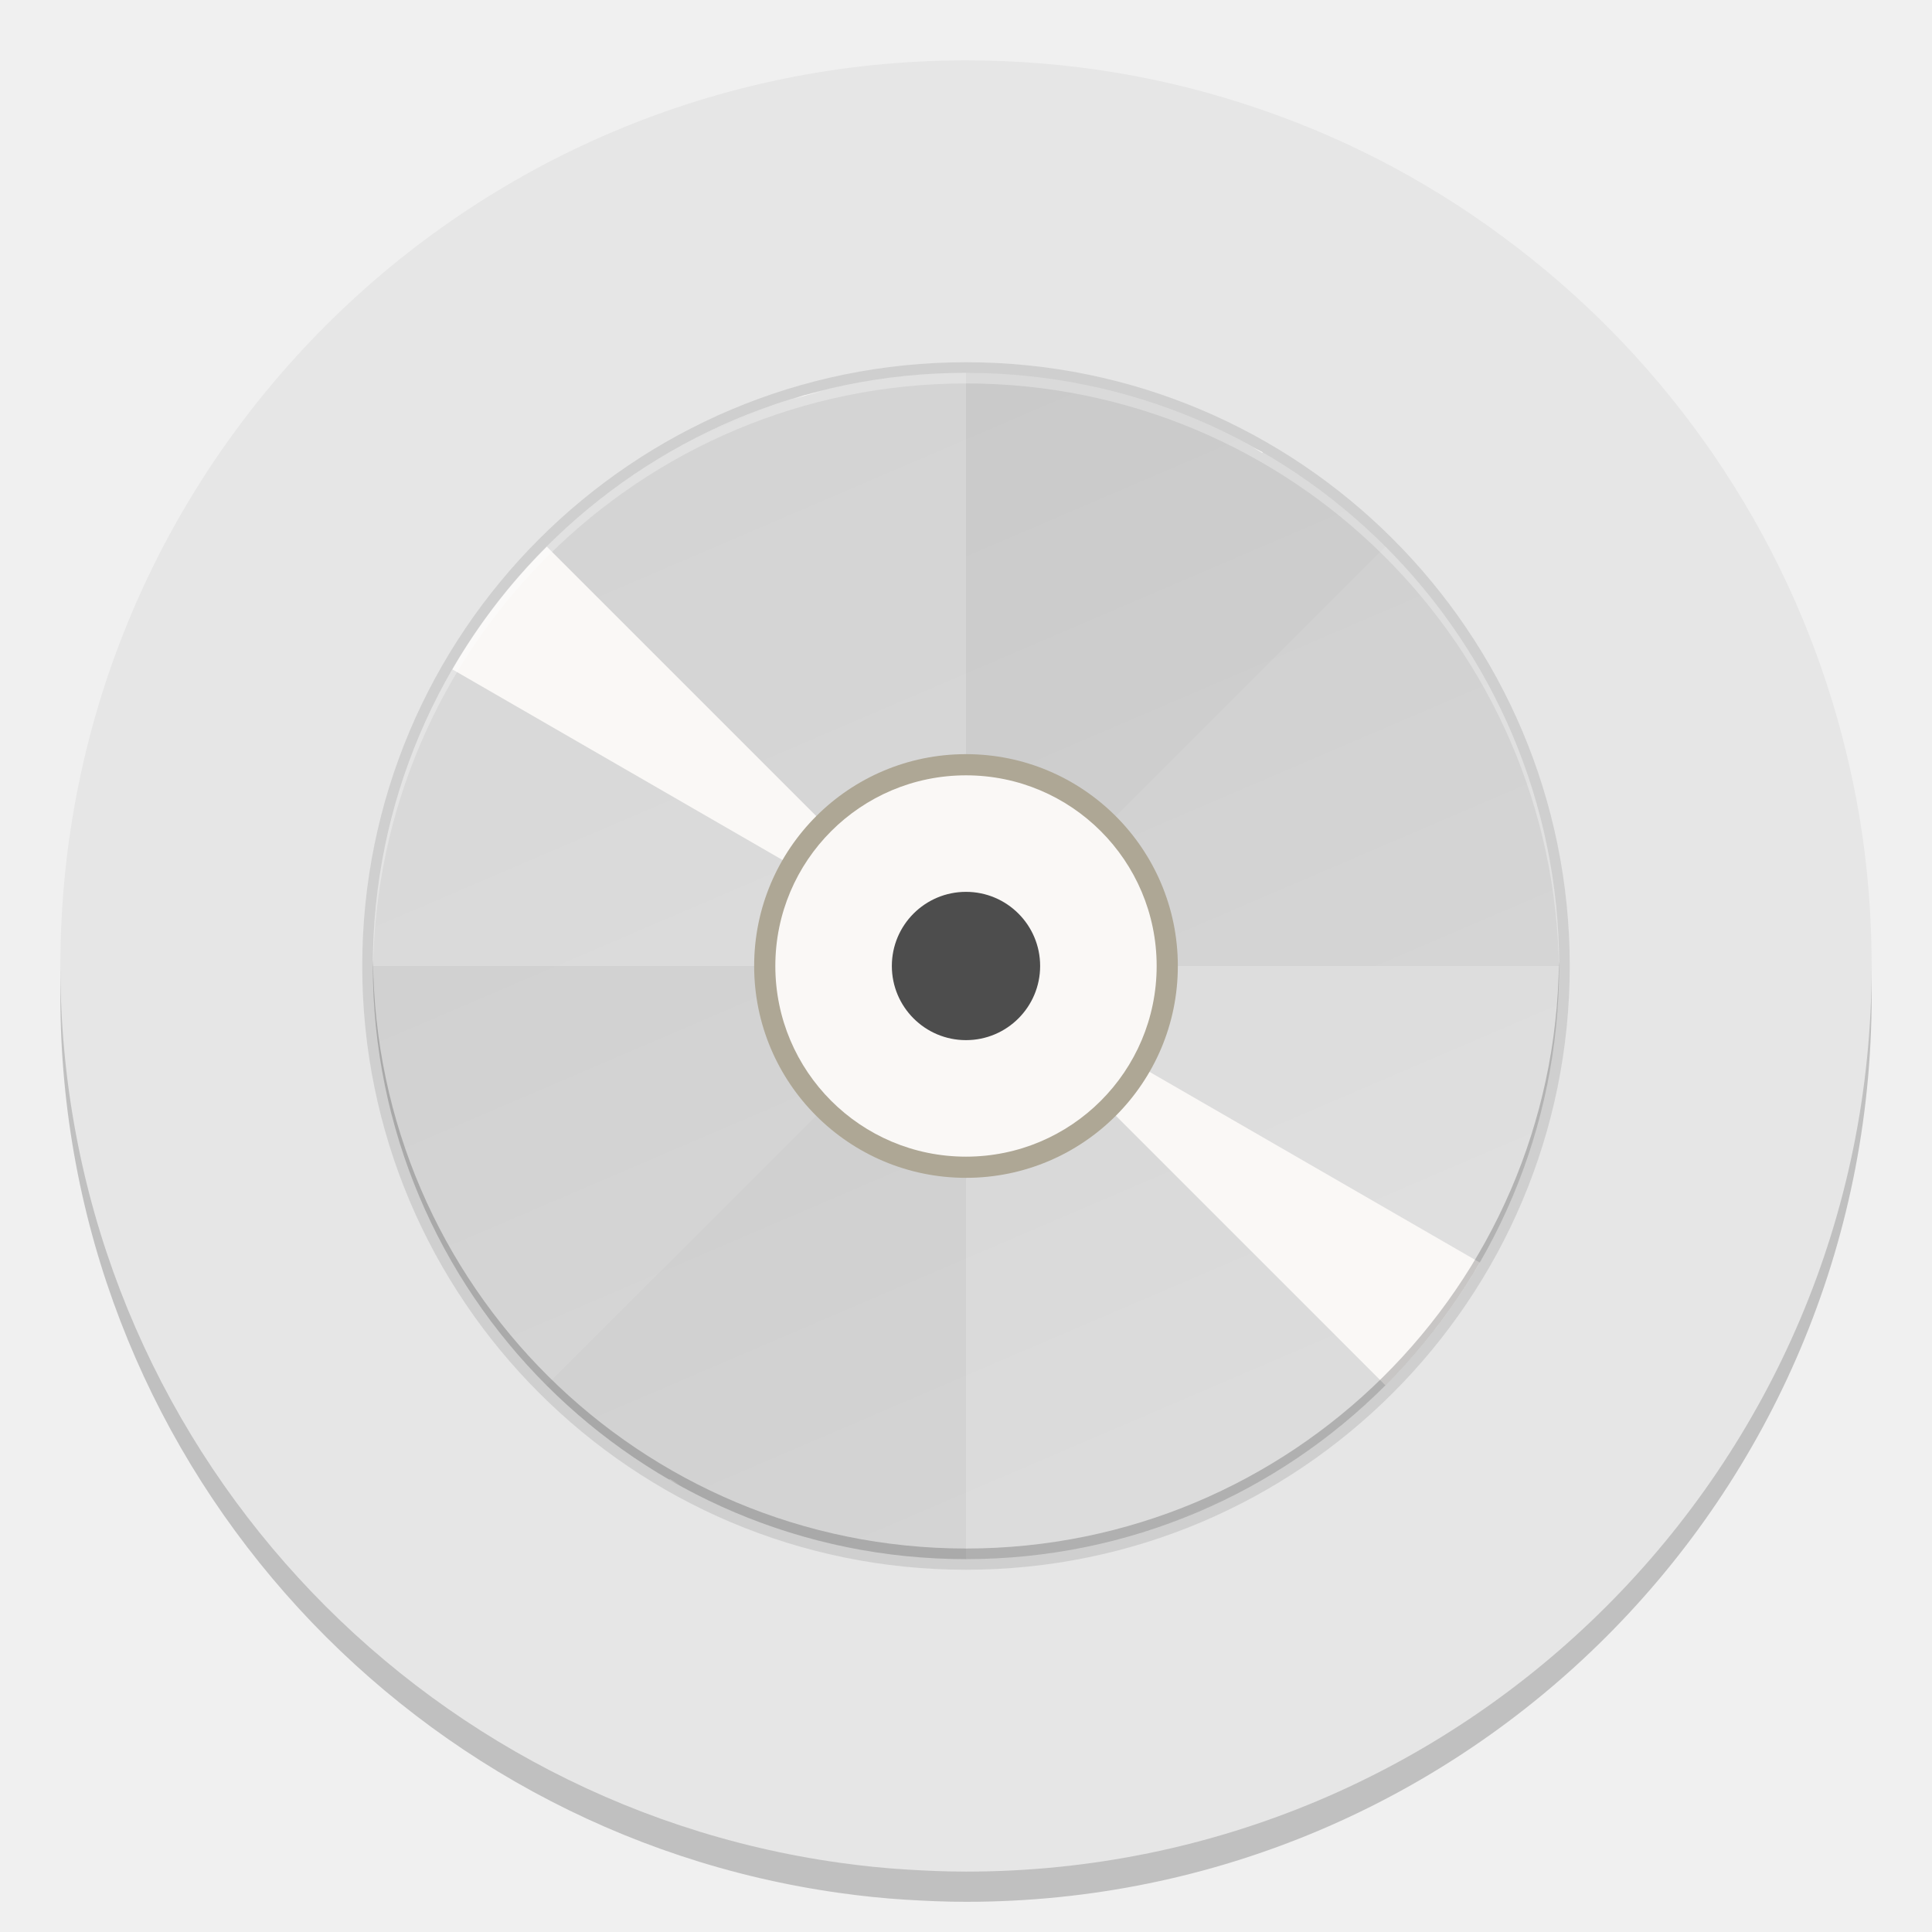
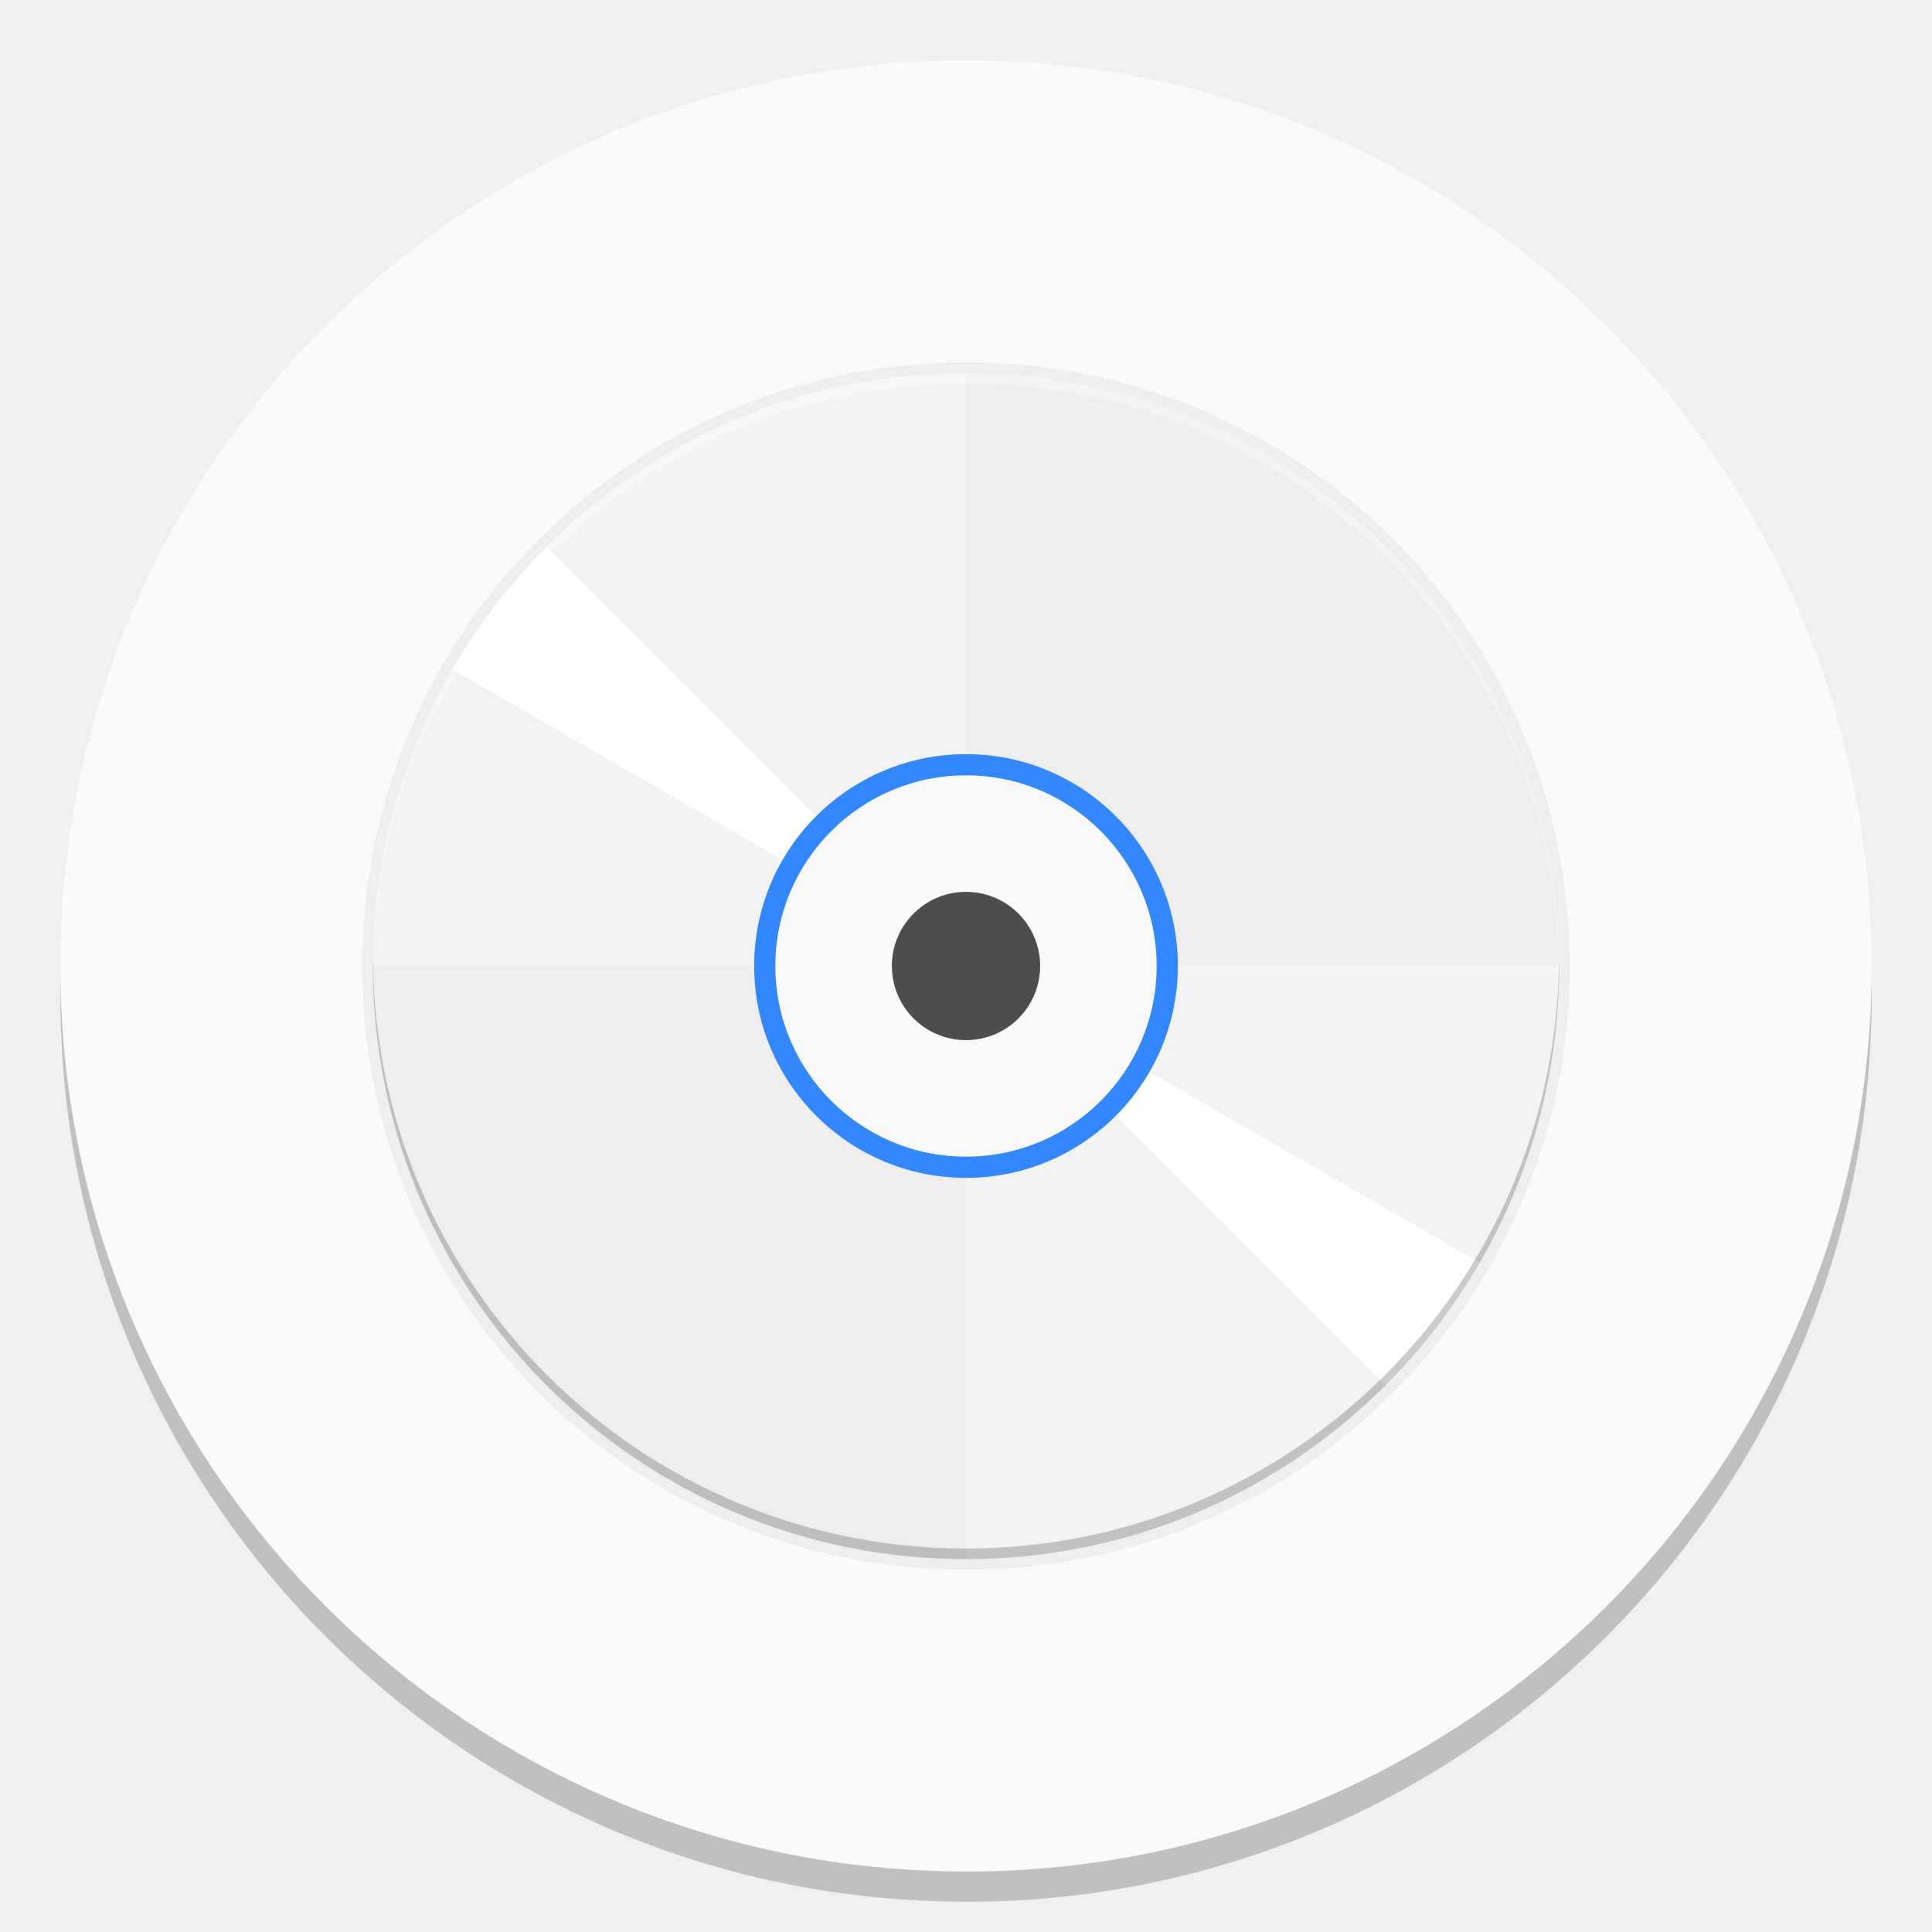
<svg xmlns="http://www.w3.org/2000/svg" width="64" height="64" version="1.1">
  <defs>
    <linearGradient id="b" x1="399.57" x2="399.57" y1="545.8" y2="517.8" gradientTransform="matrix(2.1429 0 0 2.1429 -826.36 -1107.5)" gradientUnits="userSpaceOnUse">
      <stop stop-color="#3889e9" offset="0" />
      <stop stop-color="#5ea5fb" offset="1" />
    </linearGradient>
-     <linearGradient id="d" x1="32.045" x2="30" y1="1.789" y2="61.55" gradientTransform="matrix(.86339 0 0 .8182 -320.77 -397.49)" gradientUnits="userSpaceOnUse">
-       <stop stop-color="#f9f9f9" offset="0" />
-       <stop stop-color="#e6e6e6" offset="1" />
-     </linearGradient>
-     <linearGradient id="a-5" x1="104" x2="200" y1="44" y2="268" gradientTransform="matrix(.26458 0 0 .26458 -26.458 -37.306)" gradientUnits="userSpaceOnUse">
-       <stop stop-color="#cdcdcd" offset="0" />
-       <stop stop-color="#d9d9d9" offset="1" />
-     </linearGradient>
  </defs>
  <path d="m50.249 9.194q-3.86-2.973-8.444-4.556-4.737-1.637-9.802-1.637c-16.57 0-30.003 13.432-30.003 30.001 0 15.158 11.245 27.684 25.845 29.709 0.712 0.099 1.434 0.175 2.159 0.219 0.661 0.041 1.326 0.07 2 0.07 16.567 0 29.997-13.432 29.997-29.999 0-1.31-0.083-2.604-0.245-3.866-0.188-1.475-0.493-2.909-0.884-4.305q-1.329-4.689-4.082-8.726-2.721-3.977-6.54-6.911z" opacity=".2" stroke-width=".997" />
-   <path d="m50.249 8.193q-3.86-2.973-8.444-4.556-4.737-1.637-9.802-1.637c-16.57 0-30.003 13.432-30.003 30.001 0 15.158 11.245 27.684 25.845 29.709 0.712 0.099 1.434 0.175 2.159 0.219 0.661 0.041 1.326 0.07 2 0.07 16.567 0 29.997-13.432 29.997-29.999 0-1.31-0.083-2.604-0.245-3.866-0.188-1.475-0.493-2.909-0.884-4.305q-1.329-4.689-4.082-8.726-2.721-3.977-6.54-6.911z" fill="url(#d)" stroke-width=".997" />
+   <path d="m50.249 8.193q-3.86-2.973-8.444-4.556-4.737-1.637-9.802-1.637c-16.57 0-30.003 13.432-30.003 30.001 0 15.158 11.245 27.684 25.845 29.709 0.712 0.099 1.434 0.175 2.159 0.219 0.661 0.041 1.326 0.07 2 0.07 16.567 0 29.997-13.432 29.997-29.999 0-1.31-0.083-2.604-0.245-3.866-0.188-1.475-0.493-2.909-0.884-4.305q-1.329-4.689-4.082-8.726-2.721-3.977-6.54-6.911z" fill="#fafafa" stroke-width=".997" />
  <circle cx="32.02" cy="32.044" r="30.001" fill-opacity="0" stroke-width="1.571" />
  <circle cx="32.02" cy="32.044" r="0" fill="url(#b)" stroke-width="1.571" />
-   <g transform="matrix(.66309 0 0 .66309 22.877 29.368)">
-     <circle cx="13.758" cy="3.969" r="30.162" enable-background="new" opacity=".1" />
-     <circle cx="13.758" cy="3.969" r="29.633" enable-background="new" fill="url(#a-5)" />
-     <path d="m13.758-25.664a29.633 29.633 0 0 0-29.633 29.633h29.633zm0 29.633v29.633a29.633 29.633 0 0 0 29.633-29.633z" enable-background="new" fill="#fff" opacity=".2" />
-     <path d="m34.712-16.985a29.633 29.633 0 0 0-41.907 0l20.954 20.954zm-20.954 20.954-20.954 20.954a29.633 29.633 0 0 0 41.907 0z" enable-background="new" opacity=".02" />
-     <path d="m5.675-24.54a29.633 29.633 0 0 0-0.538 0.182 29.633 29.633 0 0 1 1.433-0.388 29.633 29.633 0 0 0-0.895 0.206zm2.333-0.538a29.633 29.633 0 0 1 1.46-0.242 29.633 29.633 0 0 0-1.46 0.242zm-4.27 1.193a29.633 29.633 0 0 0-1.386 0.529 29.633 29.633 0 0 1 1.386-0.529zm7.202-1.622a29.633 29.633 0 0 1 1.471-0.096 29.633 29.633 0 0 0-1.471 0.096zm-9.93 2.761a29.633 29.633 0 0 0-1.332 0.668 29.633 29.633 0 0 1 1.332-0.668zm12.887-2.896a29.633 29.633 0 0 1 1.478 0.053 29.633 29.633 0 0 0-1.478-0.053zm-15.487 4.301a29.633 29.633 0 0 0-1.26 0.798 29.633 29.633 0 0 1 1.26-0.798zm18.438-4.14a29.633 29.633 0 0 1 1.469 0.2 29.633 29.633 0 0 0-1.469-0.2zm-20.888 5.799a29.633 29.633 0 0 0-1.174 0.92 29.633 29.633 0 0 1 1.174-0.92zm23.818-5.343a29.633 29.633 0 0 1 1.432 0.343 29.633 29.633 0 0 0-1.432-0.343zm-26.517 7.618a29.633 29.633 0 0 0-0.336 0.313 29.633 29.633 0 0 1 0.336-0.313zm-0.443 0.43a29.633 29.633 0 0 0-4.718 6.129l25.663 14.816zm20.945 20.945 20.945 20.945a29.633 29.633 0 0 0 4.718-6.129zm8.879-28.247a29.633 29.633 0 0 1 1.393 0.485 29.633 29.633 0 0 0-1.393-0.485zm2.774 1.027a29.633 29.633 0 0 1 1.345 0.626 29.633 29.633 0 0 0-1.345-0.626zm2.659 1.3a29.633 29.633 0 0 1 0.486 0.289l0.018-0.03a29.633 29.633 0 0 0-0.504-0.258zm-29.111 51.553-0.018 0.03a29.633 29.633 0 0 0 0.504 0.258 29.633 29.633 0 0 1-0.486-0.289zm1.801 0.962a29.633 29.633 0 0 0 1.345 0.626 29.633 29.633 0 0 1-1.345-0.626zm2.725 1.167a29.633 29.633 0 0 0 1.393 0.485 29.633 29.633 0 0 1-1.393-0.485zm31.11-6.7a29.633 29.633 0 0 1-0.336 0.313 29.633 29.633 0 0 0 0.336-0.313zm-28.285 7.588a29.633 29.633 0 0 0 1.432 0.343 29.633 29.633 0 0 1-1.432-0.343zm26.424-5.919a29.633 29.633 0 0 1-1.174 0.92 29.633 29.633 0 0 0 1.174-0.92zm-23.532 6.519a29.633 29.633 0 0 0 1.469 0.2 29.633 29.633 0 0 1-1.469-0.2zm21.167-4.737a29.633 29.633 0 0 1-1.26 0.798 29.633 29.633 0 0 0 1.26-0.798zm-18.225 5.045a29.633 29.633 0 0 0 1.478 0.053 29.633 29.633 0 0 1-1.478-0.053zm15.696-3.51a29.633 29.633 0 0 1-1.332 0.668 29.633 29.633 0 0 0 1.332-0.668zm-12.733 3.524a29.633 29.633 0 0 0 1.471-0.096 29.633 29.633 0 0 1-1.471 0.096zm10.058-2.247a29.633 29.633 0 0 1-1.386 0.529 29.633 29.633 0 0 0 1.386-0.529zm-7.115 1.964a29.633 29.633 0 0 0 1.46-0.242 29.633 29.633 0 0 1-1.46 0.242zm4.331-0.962a29.633 29.633 0 0 1-1.433 0.388 29.633 29.633 0 0 0 1.433-0.388z" enable-background="new" fill="#faf8f6" />
-     <circle transform="scale(1,-1)" cx="13.758" cy="-3.969" r="10.583" enable-background="new" fill="#aea795" />
-     <circle cx="13.758" cy="3.969" r="9.525" enable-background="new" fill="#faf8f6" />
-     <circle cx="13.758" cy="3.969" r="3.704" enable-background="new" fill="#4d4d4d" />
-     <path d="m13.758-25.664a29.633 29.633 0 0 0-29.633 29.633 29.633 29.633 0 0 0 0.011 0.31 29.633 29.633 0 0 1 29.622-29.413 29.633 29.633 0 0 1 29.622 29.323 29.633 29.633 0 0 0 0.011-0.22 29.633 29.633 0 0 0-29.633-29.633z" enable-background="new" fill="#fff" opacity=".3" />
-     <path d="m13.758 33.601a29.633 29.633 0 0 1-29.633-29.633 29.633 29.633 0 0 1 0.011-0.31 29.633 29.633 0 0 0 29.622 29.413 29.633 29.633 0 0 0 29.622-29.323 29.633 29.633 0 0 1 0.011 0.22 29.633 29.633 0 0 1-29.633 29.633z" enable-background="new" opacity=".2" />
+   <circle cx="32" cy="32" r="20" enable-background="new" opacity=".05" stroke-width=".663" />
+   <path d="m32 12.35a19.649 19.649 0 0 0-19.649 19.649h19.649zm0 19.649v19.649a19.649 19.649 0 0 0 19.649-19.649z" enable-background="new" fill="#fff" opacity=".3" stroke-width=".663" />
+   <g stroke-width=".663">
+     <path d="m26.64 13.096a19.649 19.649 0 0 0-0.357 0.121 19.649 19.649 0 0 1 0.95-0.257 19.649 19.649 0 0 0-0.593 0.137zm1.547-0.356a19.649 19.649 0 0 1 0.968-0.161 19.649 19.649 0 0 0-0.968 0.161zm-2.831 0.791a19.649 19.649 0 0 0-0.919 0.351 19.649 19.649 0 0 1 0.919-0.351zm4.775-1.076a19.649 19.649 0 0 1 0.975-0.063 19.649 19.649 0 0 0-0.975 0.063zm-6.585 1.831a19.649 19.649 0 0 0-0.883 0.443 19.649 19.649 0 0 1 0.883-0.443zm8.545-1.92a19.649 19.649 0 0 1 0.98 0.035 19.649 19.649 0 0 0-0.98-0.035zm-10.269 2.852a19.649 19.649 0 0 0-0.836 0.529 19.649 19.649 0 0 1 0.836-0.529zm12.226-2.745a19.649 19.649 0 0 1 0.974 0.133 19.649 19.649 0 0 0-0.974-0.133zm-13.851 3.845a19.649 19.649 0 0 0-0.779 0.61 19.649 19.649 0 0 1 0.779-0.61zm15.793-3.543a19.649 19.649 0 0 1 0.949 0.228 19.649 19.649 0 0 0-0.949-0.228zm-17.583 5.051a19.649 19.649 0 0 0-0.223 0.208 19.649 19.649 0 0 1 0.223-0.208zm-0.294 0.285a19.649 19.649 0 0 0-3.128 4.064l17.017 9.824zm13.888 13.888 13.888 13.888a19.649 19.649 0 0 0 3.128-4.064zm5.888-18.73a19.649 19.649 0 0 1 0.924 0.322 19.649 19.649 0 0 0-0.924-0.322zm1.839 0.681a19.649 19.649 0 0 1 0.892 0.415 19.649 19.649 0 0 0-0.892-0.415zm1.763 0.862a19.649 19.649 0 0 1 0.322 0.191l0.012-0.02a19.649 19.649 0 0 0-0.334-0.171zm-19.303 34.184-0.012 0.02a19.649 19.649 0 0 0 0.334 0.171 19.649 19.649 0 0 1-0.322-0.191zm1.194 0.638a19.649 19.649 0 0 0 0.892 0.415 19.649 19.649 0 0 1-0.892-0.415zm1.807 0.774a19.649 19.649 0 0 0 0.924 0.322 19.649 19.649 0 0 1-0.924-0.322zm20.629-4.443a19.649 19.649 0 0 1-0.223 0.208 19.649 19.649 0 0 0 0.223-0.208zm-18.756 5.031a19.649 19.649 0 0 0 0.949 0.228 19.649 19.649 0 0 1-0.949-0.228zm17.521-3.925a19.649 19.649 0 0 1-0.779 0.61 19.649 19.649 0 0 0 0.779-0.61zm-15.604 4.323a19.649 19.649 0 0 0 0.974 0.133 19.649 19.649 0 0 1-0.974-0.133zm14.036-3.141a19.649 19.649 0 0 1-0.836 0.529 19.649 19.649 0 0 0 0.836-0.529zm-12.085 3.346a19.649 19.649 0 0 0 0.98 0.035 19.649 19.649 0 0 1-0.98-0.035zm10.408-2.328a19.649 19.649 0 0 1-0.883 0.443 19.649 19.649 0 0 0 0.883-0.443zm-8.443 2.337a19.649 19.649 0 0 0 0.975-0.063 19.649 19.649 0 0 1-0.975 0.063zm6.669-1.49a19.649 19.649 0 0 1-0.919 0.351 19.649 19.649 0 0 0 0.919-0.351zm-4.718 1.302a19.649 19.649 0 0 0 0.968-0.161 19.649 19.649 0 0 1-0.968 0.161zm2.872-0.638a19.649 19.649 0 0 1-0.95 0.257 19.649 19.649 0 0 0 0.95-0.257z" enable-background="new" fill="#fff" />
+     <circle transform="scale(1,-1)" cx="32" cy="-32" r="7.018" enable-background="new" fill="#3287ff" />
+     <circle cx="32" cy="32" r="6.316" enable-background="new" fill="#fafafa" />
+   </g>
+   <g stroke-width=".663">
+     <circle cx="32" cy="32" r="2.456" enable-background="new" fill="#4d4d4d" />
+     <path d="m32 12.35a19.649 19.649 0 0 0-19.649 19.649 19.649 19.649 0 0 0 0.007 0.205 19.649 19.649 0 0 1 19.642-19.503 19.649 19.649 0 0 1 19.642 19.444 19.649 19.649 0 0 0 0.007-0.146 19.649 19.649 0 0 0-19.649-19.649z" enable-background="new" fill="#fff" opacity=".3" />
+     <path d="m32 51.648a19.649 19.649 0 0 1-19.649-19.649 19.649 19.649 0 0 1 0.007-0.205 19.649 19.649 0 0 0 19.642 19.503 19.649 19.649 0 0 0 19.642-19.444 19.649 19.649 0 0 1 0.007 0.146 19.649 19.649 0 0 1-19.649 19.649z" enable-background="new" opacity=".2" />
  </g>
</svg>
